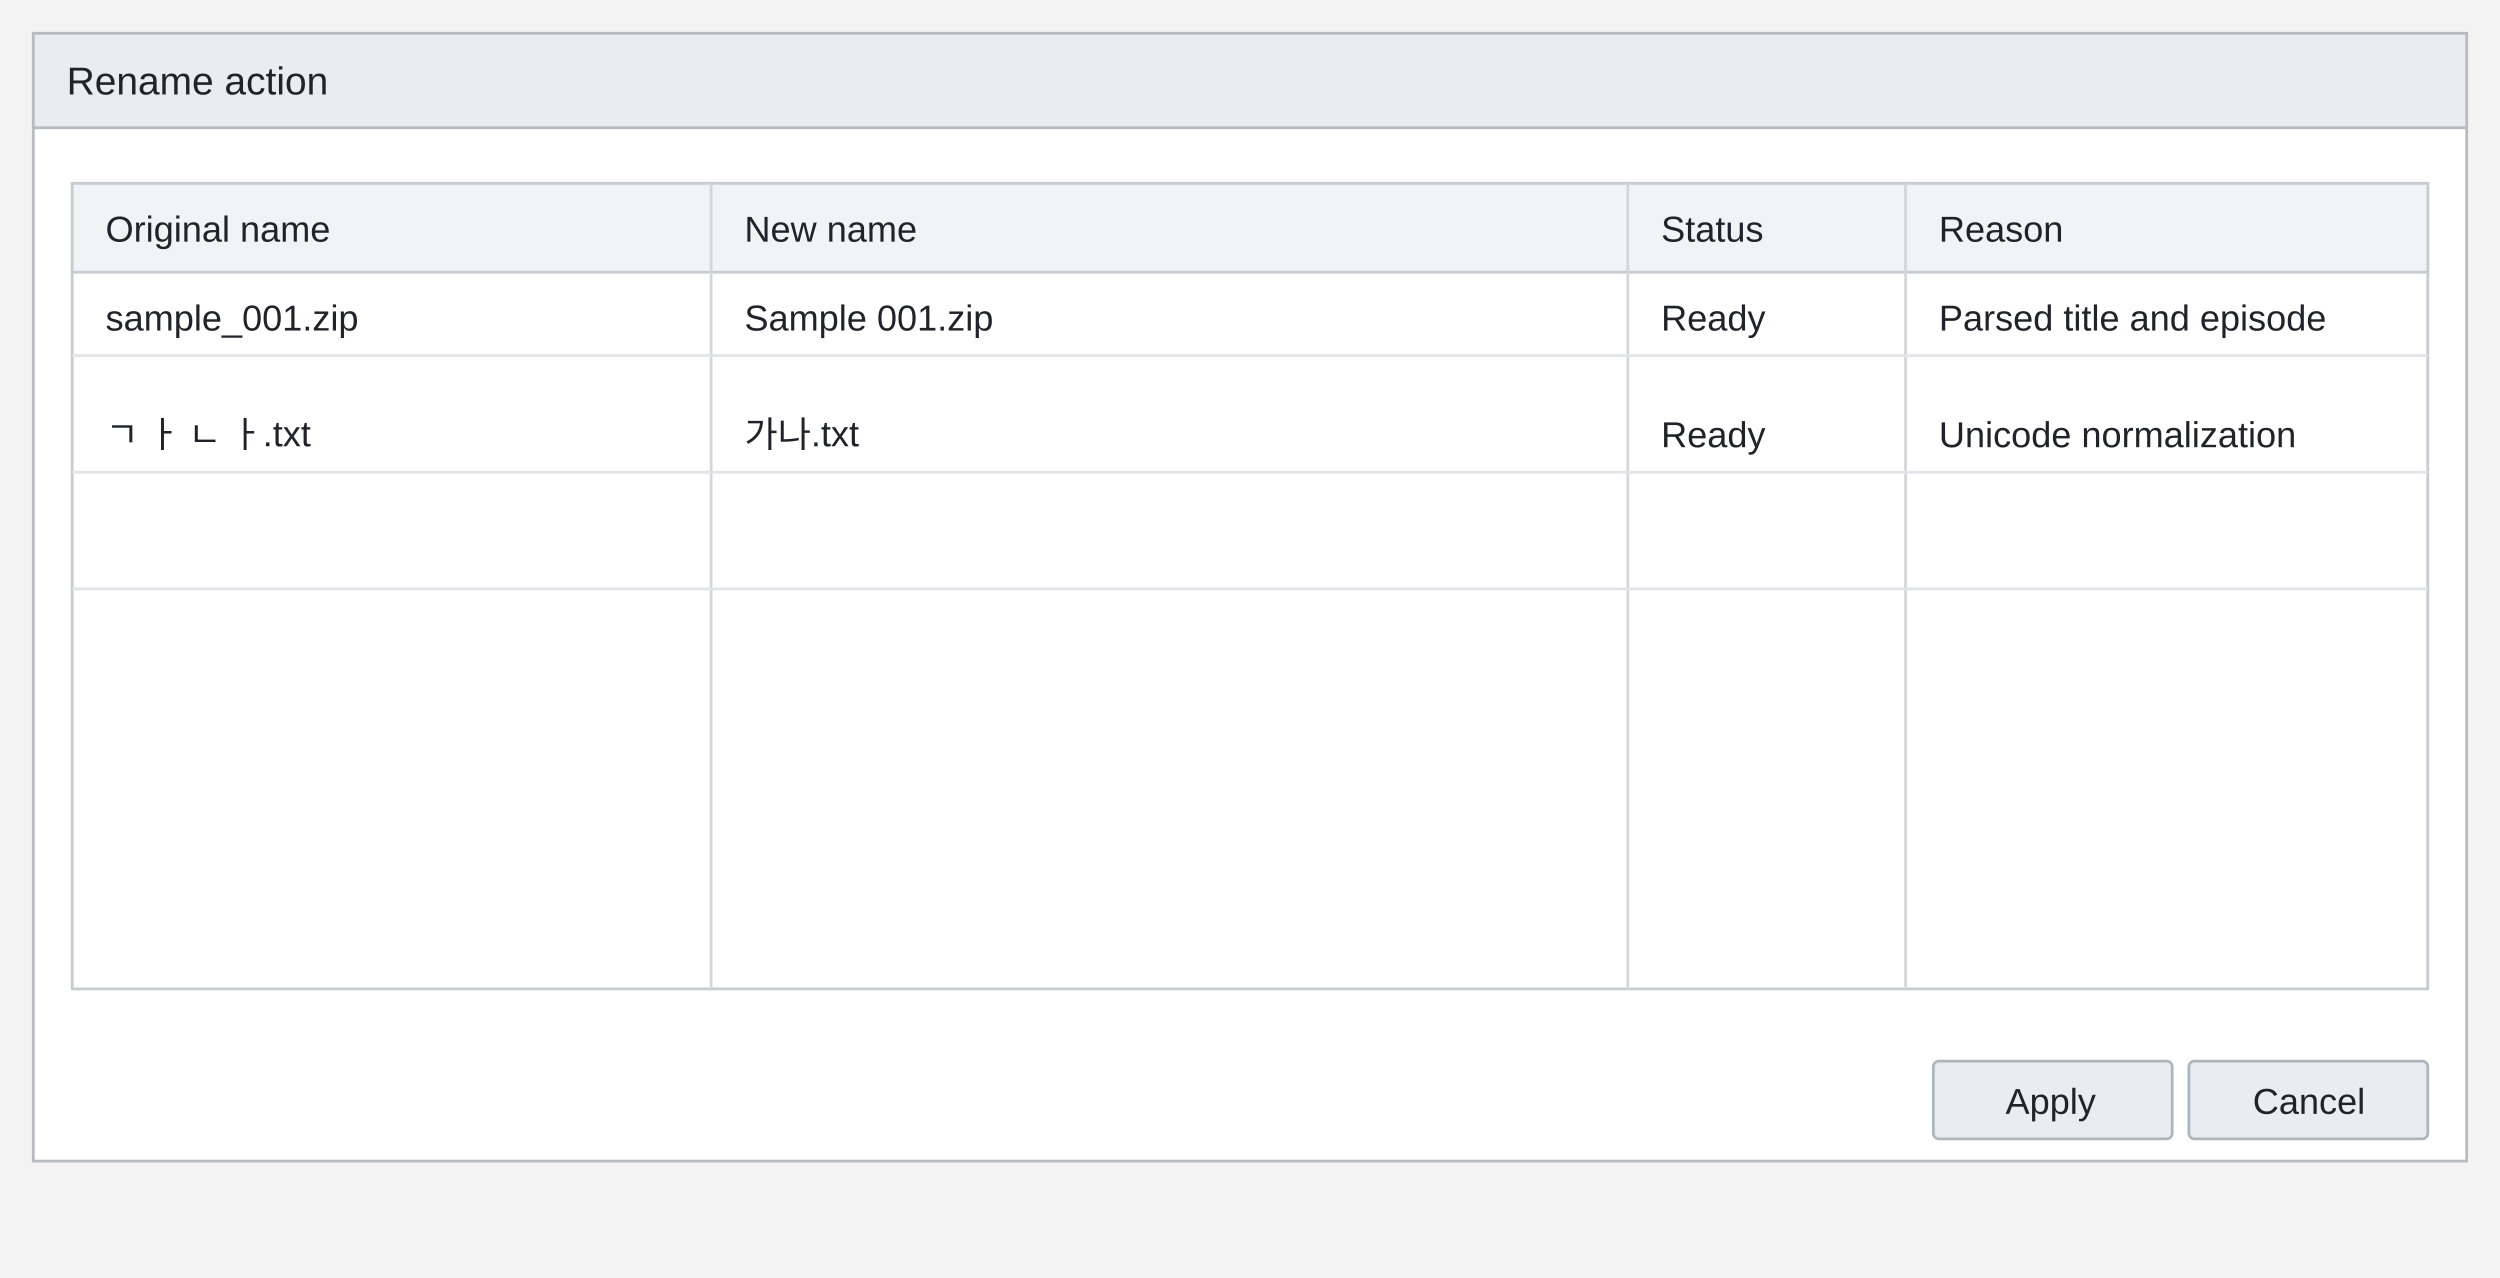
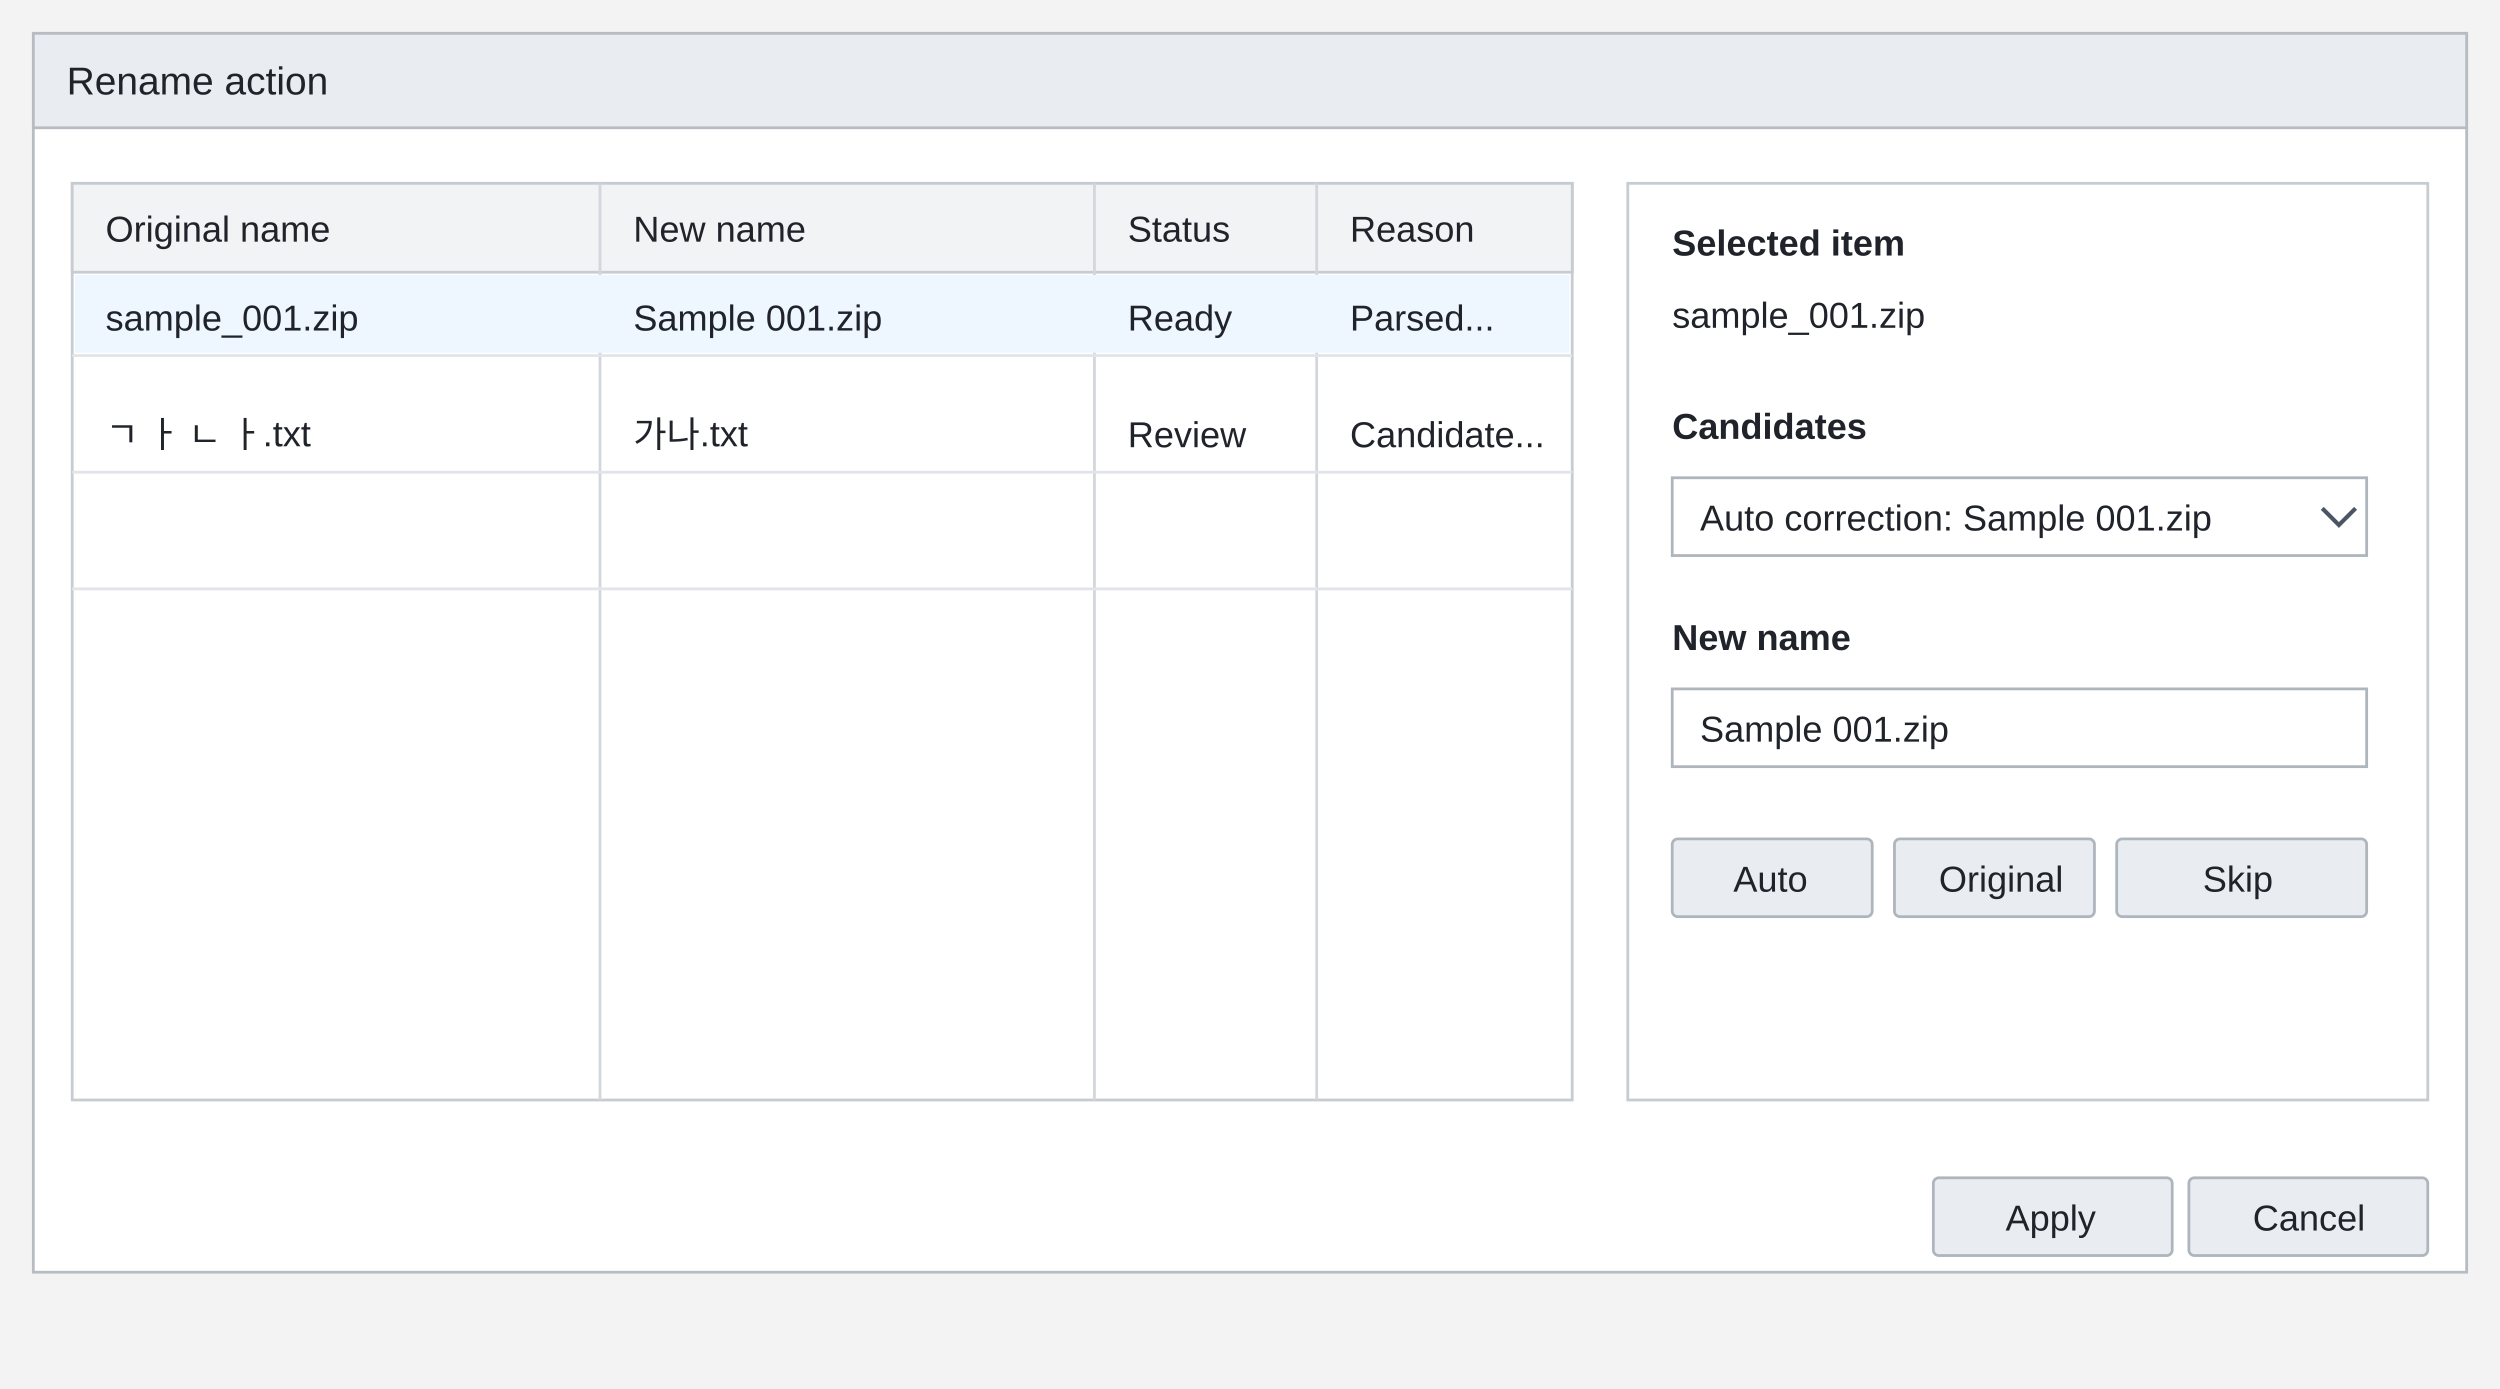
- <svg xmlns="http://www.w3.org/2000/svg" width="900" height="460" viewBox="0 0 900 460">
-   <rect width="900" height="460" fill="#f3f3f3" />
-   <rect x="12" y="12" width="876" height="406" fill="#ffffff" stroke="#b7bcc3" />
+ <svg xmlns="http://www.w3.org/2000/svg" width="900" height="500" viewBox="0 0 900 500">
+   <rect width="900" height="500" fill="#f3f3f3" />
+   <rect x="12" y="12" width="876" height="446" fill="#ffffff" stroke="#b7bcc3" />
  <rect x="12" y="12" width="876" height="34" fill="#e9edf2" stroke="#b7bcc3" />
  <text x="24" y="34" font-family="Segoe UI, Arial, sans-serif" font-size="14" fill="#20242a">Rename action</text>
-   <rect x="26" y="66" width="848" height="290" fill="#ffffff" stroke="#c7ccd2" />
-   <rect x="26" y="66" width="848" height="32" fill="#f1f3f5" stroke="#c7ccd2" />
-   <line x1="256" y1="66" x2="256" y2="356" stroke="#d3d7dc" />
-   <line x1="586" y1="66" x2="586" y2="356" stroke="#d3d7dc" />
-   <line x1="686" y1="66" x2="686" y2="356" stroke="#d3d7dc" />
+   <rect x="26" y="66" width="540" height="330" fill="#ffffff" stroke="#c7ccd2" />
+   <rect x="26" y="66" width="540" height="32" fill="#f1f3f5" stroke="#c7ccd2" />
+   <line x1="216" y1="66" x2="216" y2="396" stroke="#d3d7dc" />
+   <line x1="394" y1="66" x2="394" y2="396" stroke="#d3d7dc" />
+   <line x1="474" y1="66" x2="474" y2="396" stroke="#d3d7dc" />
  <text x="38" y="87" font-family="Segoe UI, Arial, sans-serif" font-size="13" fill="#20242a">Original name</text>
-   <text x="268" y="87" font-family="Segoe UI, Arial, sans-serif" font-size="13" fill="#20242a">New name</text>
-   <text x="598" y="87" font-family="Segoe UI, Arial, sans-serif" font-size="13" fill="#20242a">Status</text>
-   <text x="698" y="87" font-family="Segoe UI, Arial, sans-serif" font-size="13" fill="#20242a">Reason</text>
-   <line x1="26" y1="128" x2="874" y2="128" stroke="#e1e4e8" />
-   <line x1="26" y1="170" x2="874" y2="170" stroke="#e1e4e8" />
-   <line x1="26" y1="212" x2="874" y2="212" stroke="#e1e4e8" />
+   <text x="228" y="87" font-family="Segoe UI, Arial, sans-serif" font-size="13" fill="#20242a">New name</text>
+   <text x="406" y="87" font-family="Segoe UI, Arial, sans-serif" font-size="13" fill="#20242a">Status</text>
+   <text x="486" y="87" font-family="Segoe UI, Arial, sans-serif" font-size="13" fill="#20242a">Reason</text>
+   <line x1="26" y1="128" x2="566" y2="128" stroke="#e1e4e8" />
+   <line x1="26" y1="170" x2="566" y2="170" stroke="#e1e4e8" />
+   <line x1="26" y1="212" x2="566" y2="212" stroke="#e1e4e8" />
+   <rect x="27" y="99" width="538" height="28" fill="#eef6ff" stroke="none" />
  <text x="38" y="119" font-family="Segoe UI, Arial, sans-serif" font-size="13" fill="#20242a">sample_001.zip</text>
-   <text x="268" y="119" font-family="Segoe UI, Arial, sans-serif" font-size="13" fill="#20242a">Sample 001.zip</text>
-   <text x="598" y="119" font-family="Segoe UI, Arial, sans-serif" font-size="13" fill="#20242a">Ready</text>
-   <text x="698" y="119" font-family="Segoe UI, Arial, sans-serif" font-size="13" fill="#20242a">Parsed title and episode</text>
+   <text x="228" y="119" font-family="Segoe UI, Arial, sans-serif" font-size="13" fill="#20242a">Sample 001.zip</text>
+   <text x="406" y="119" font-family="Segoe UI, Arial, sans-serif" font-size="13" fill="#20242a">Ready</text>
+   <text x="486" y="119" font-family="Segoe UI, Arial, sans-serif" font-size="13" fill="#20242a">Parsed...</text>
  <text x="38" y="161" font-family="Segoe UI, Arial, sans-serif" font-size="13" fill="#20242a">ㄱ ㅏ ㄴ ㅏ.txt</text>
-   <text x="268" y="161" font-family="Segoe UI, Arial, sans-serif" font-size="13" fill="#20242a">가나.txt</text>
-   <text x="598" y="161" font-family="Segoe UI, Arial, sans-serif" font-size="13" fill="#20242a">Ready</text>
-   <text x="698" y="161" font-family="Segoe UI, Arial, sans-serif" font-size="13" fill="#20242a">Unicode normalization</text>
-   <rect x="696" y="382" width="86" height="28" rx="2" fill="#e9edf2" stroke="#aeb5bd" />
-   <rect x="788" y="382" width="86" height="28" rx="2" fill="#e9edf2" stroke="#aeb5bd" />
-   <text x="722" y="401" font-family="Segoe UI, Arial, sans-serif" font-size="13" fill="#20242a">Apply</text>
-   <text x="811" y="401" font-family="Segoe UI, Arial, sans-serif" font-size="13" fill="#20242a">Cancel</text>
+   <text x="228" y="161" font-family="Segoe UI, Arial, sans-serif" font-size="13" fill="#20242a">가나.txt</text>
+   <text x="406" y="161" font-family="Segoe UI, Arial, sans-serif" font-size="13" fill="#20242a">Review</text>
+   <text x="486" y="161" font-family="Segoe UI, Arial, sans-serif" font-size="13" fill="#20242a">Candidate...</text>
+   <rect x="586" y="66" width="288" height="330" fill="#ffffff" stroke="#c7ccd2" />
+   <text x="602" y="92" font-family="Segoe UI, Arial, sans-serif" font-size="13" font-weight="700" fill="#20242a">Selected item</text>
+   <text x="602" y="118" font-family="Segoe UI, Arial, sans-serif" font-size="13" fill="#20242a">sample_001.zip</text>
+   <text x="602" y="158" font-family="Segoe UI, Arial, sans-serif" font-size="13" font-weight="700" fill="#20242a">Candidates</text>
+   <rect x="602" y="172" width="250" height="28" fill="#ffffff" stroke="#aeb5bd" />
+   <text x="612" y="191" font-family="Segoe UI, Arial, sans-serif" font-size="13" fill="#20242a">Auto correction: Sample 001.zip</text>
+   <path d="M836 183 l6 6 l6 -6" fill="none" stroke="#4b5563" stroke-width="1.5" />
+   <text x="602" y="234" font-family="Segoe UI, Arial, sans-serif" font-size="13" font-weight="700" fill="#20242a">New name</text>
+   <rect x="602" y="248" width="250" height="28" fill="#ffffff" stroke="#aeb5bd" />
+   <text x="612" y="267" font-family="Segoe UI, Arial, sans-serif" font-size="13" fill="#20242a">Sample 001.zip</text>
+   <rect x="602" y="302" width="72" height="28" rx="2" fill="#e9edf2" stroke="#aeb5bd" />
+   <rect x="682" y="302" width="72" height="28" rx="2" fill="#e9edf2" stroke="#aeb5bd" />
+   <rect x="762" y="302" width="90" height="28" rx="2" fill="#e9edf2" stroke="#aeb5bd" />
+   <text x="624" y="321" font-family="Segoe UI, Arial, sans-serif" font-size="13" fill="#20242a">Auto</text>
+   <text x="698" y="321" font-family="Segoe UI, Arial, sans-serif" font-size="13" fill="#20242a">Original</text>
+   <text x="793" y="321" font-family="Segoe UI, Arial, sans-serif" font-size="13" fill="#20242a">Skip</text>
+   <rect x="696" y="424" width="86" height="28" rx="2" fill="#e9edf2" stroke="#aeb5bd" />
+   <rect x="788" y="424" width="86" height="28" rx="2" fill="#e9edf2" stroke="#aeb5bd" />
+   <text x="722" y="443" font-family="Segoe UI, Arial, sans-serif" font-size="13" fill="#20242a">Apply</text>
+   <text x="811" y="443" font-family="Segoe UI, Arial, sans-serif" font-size="13" fill="#20242a">Cancel</text>
</svg>
